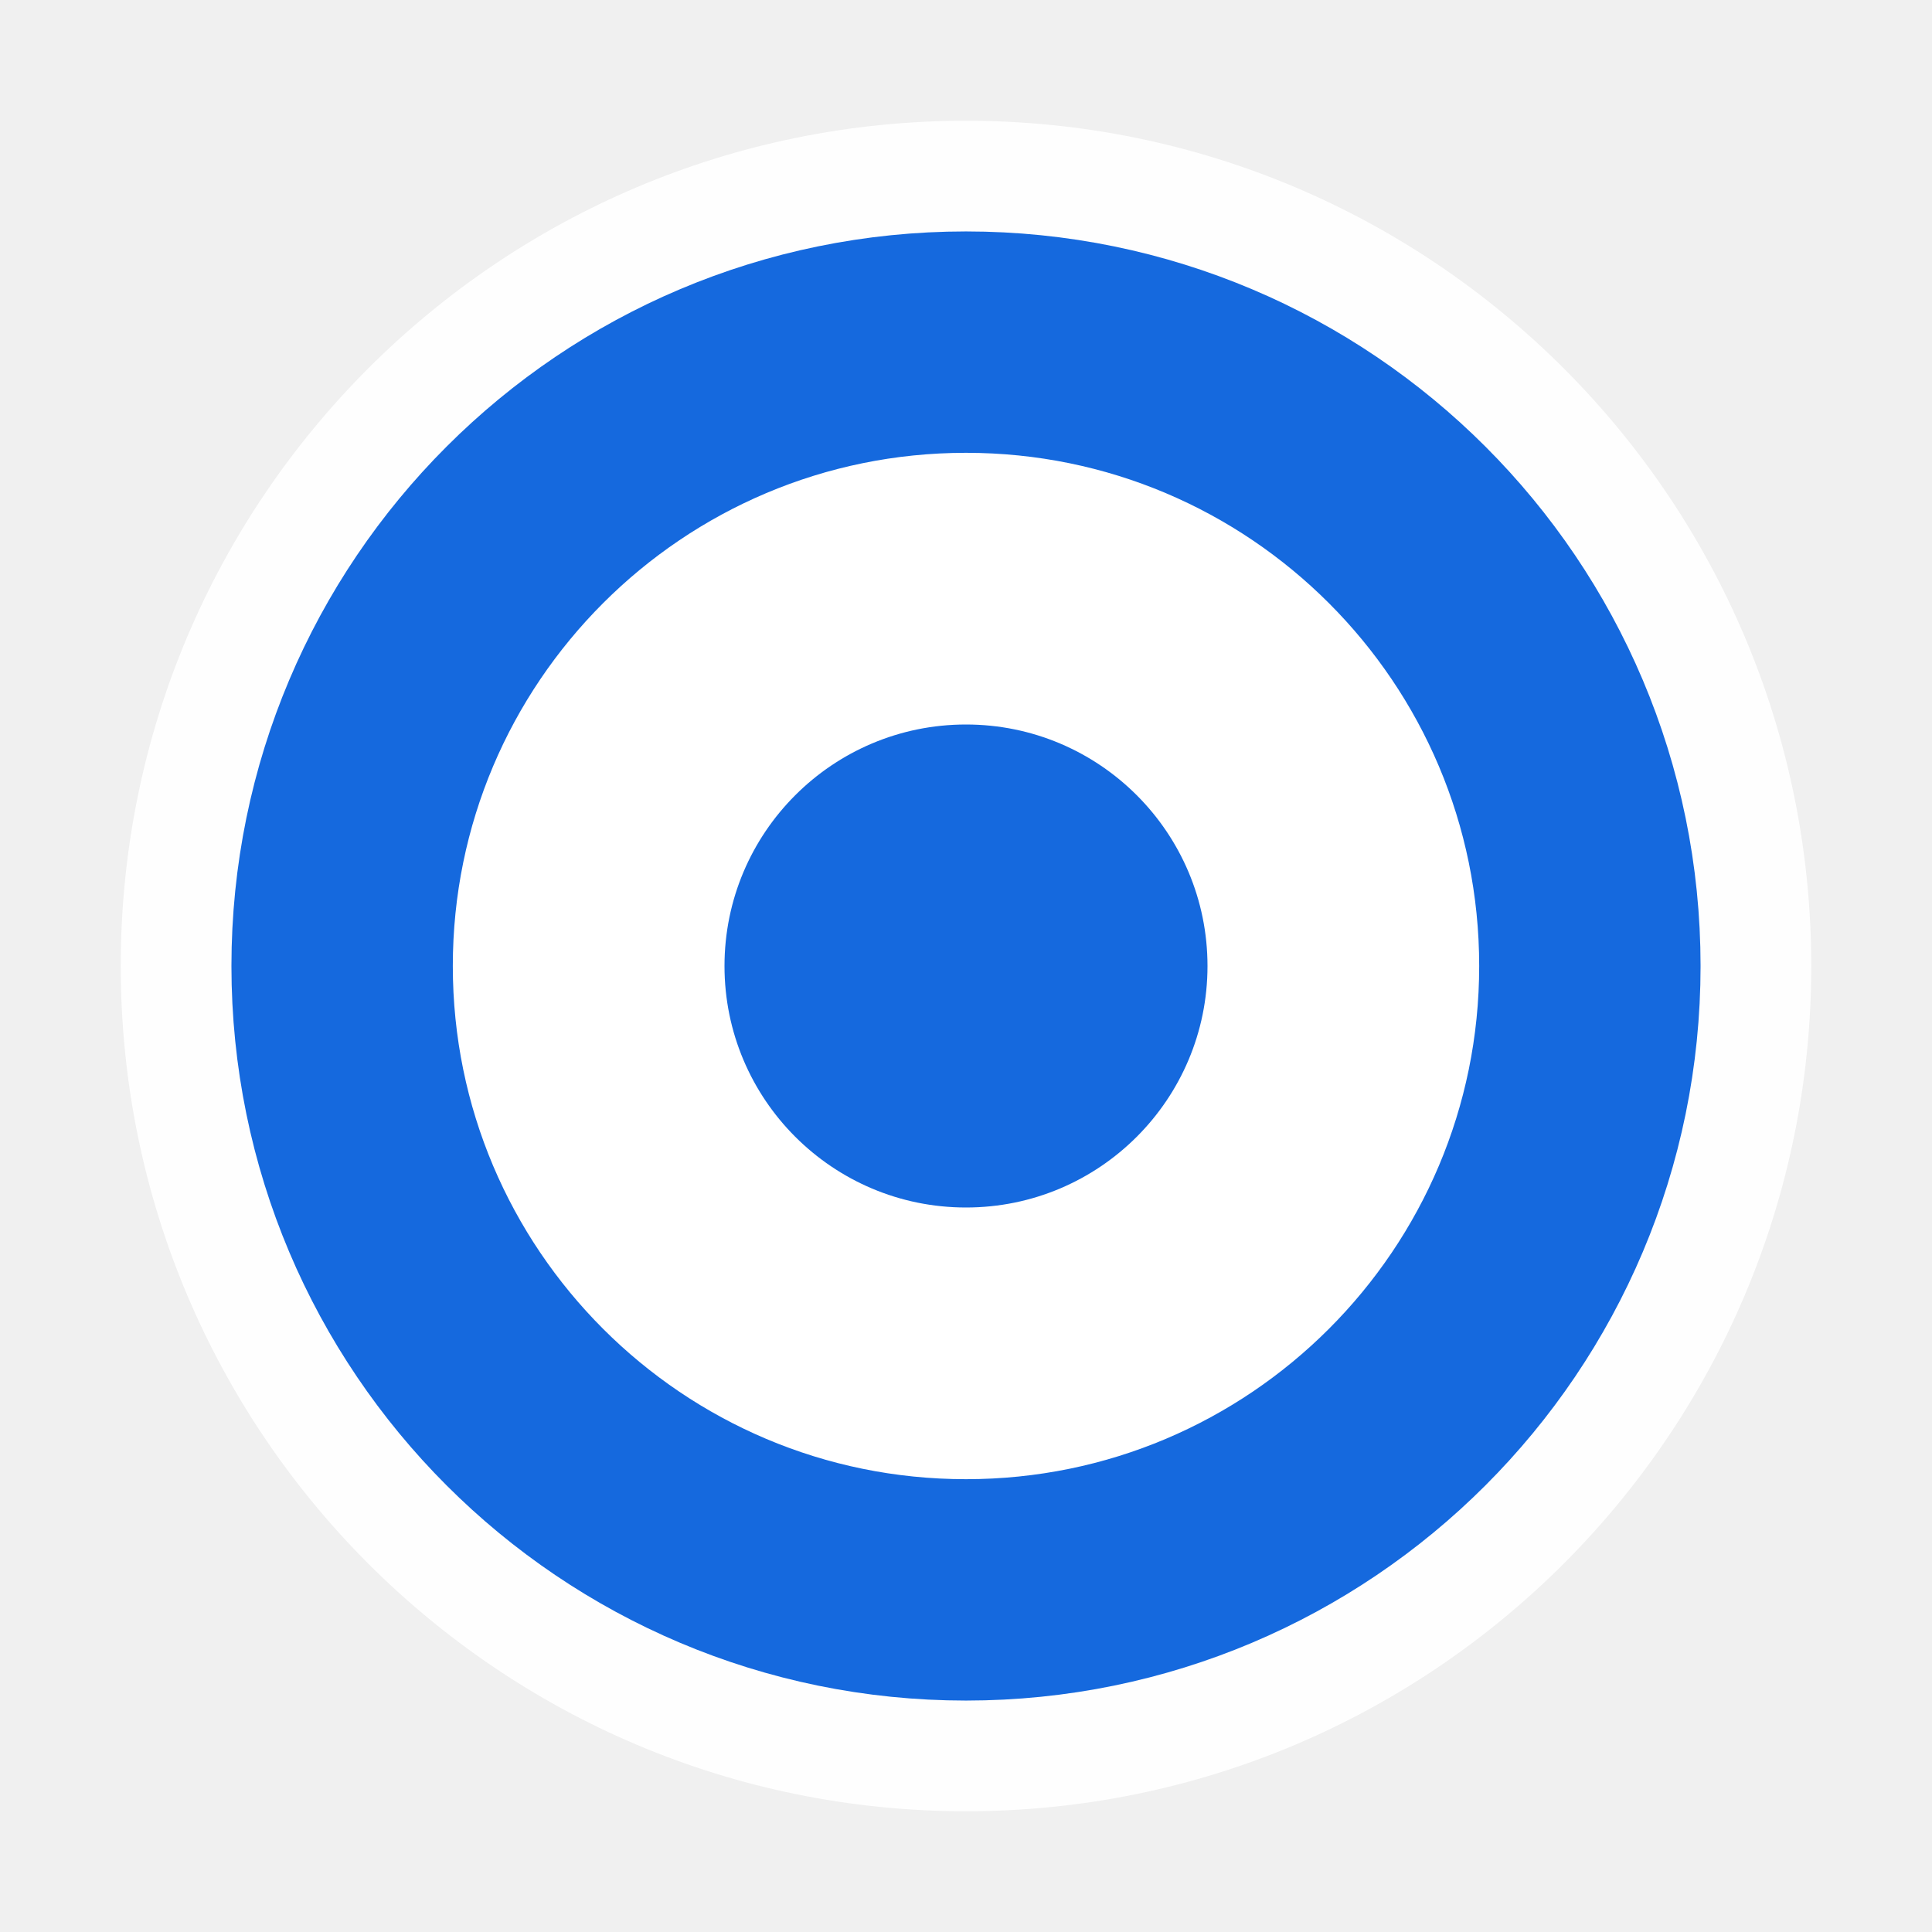
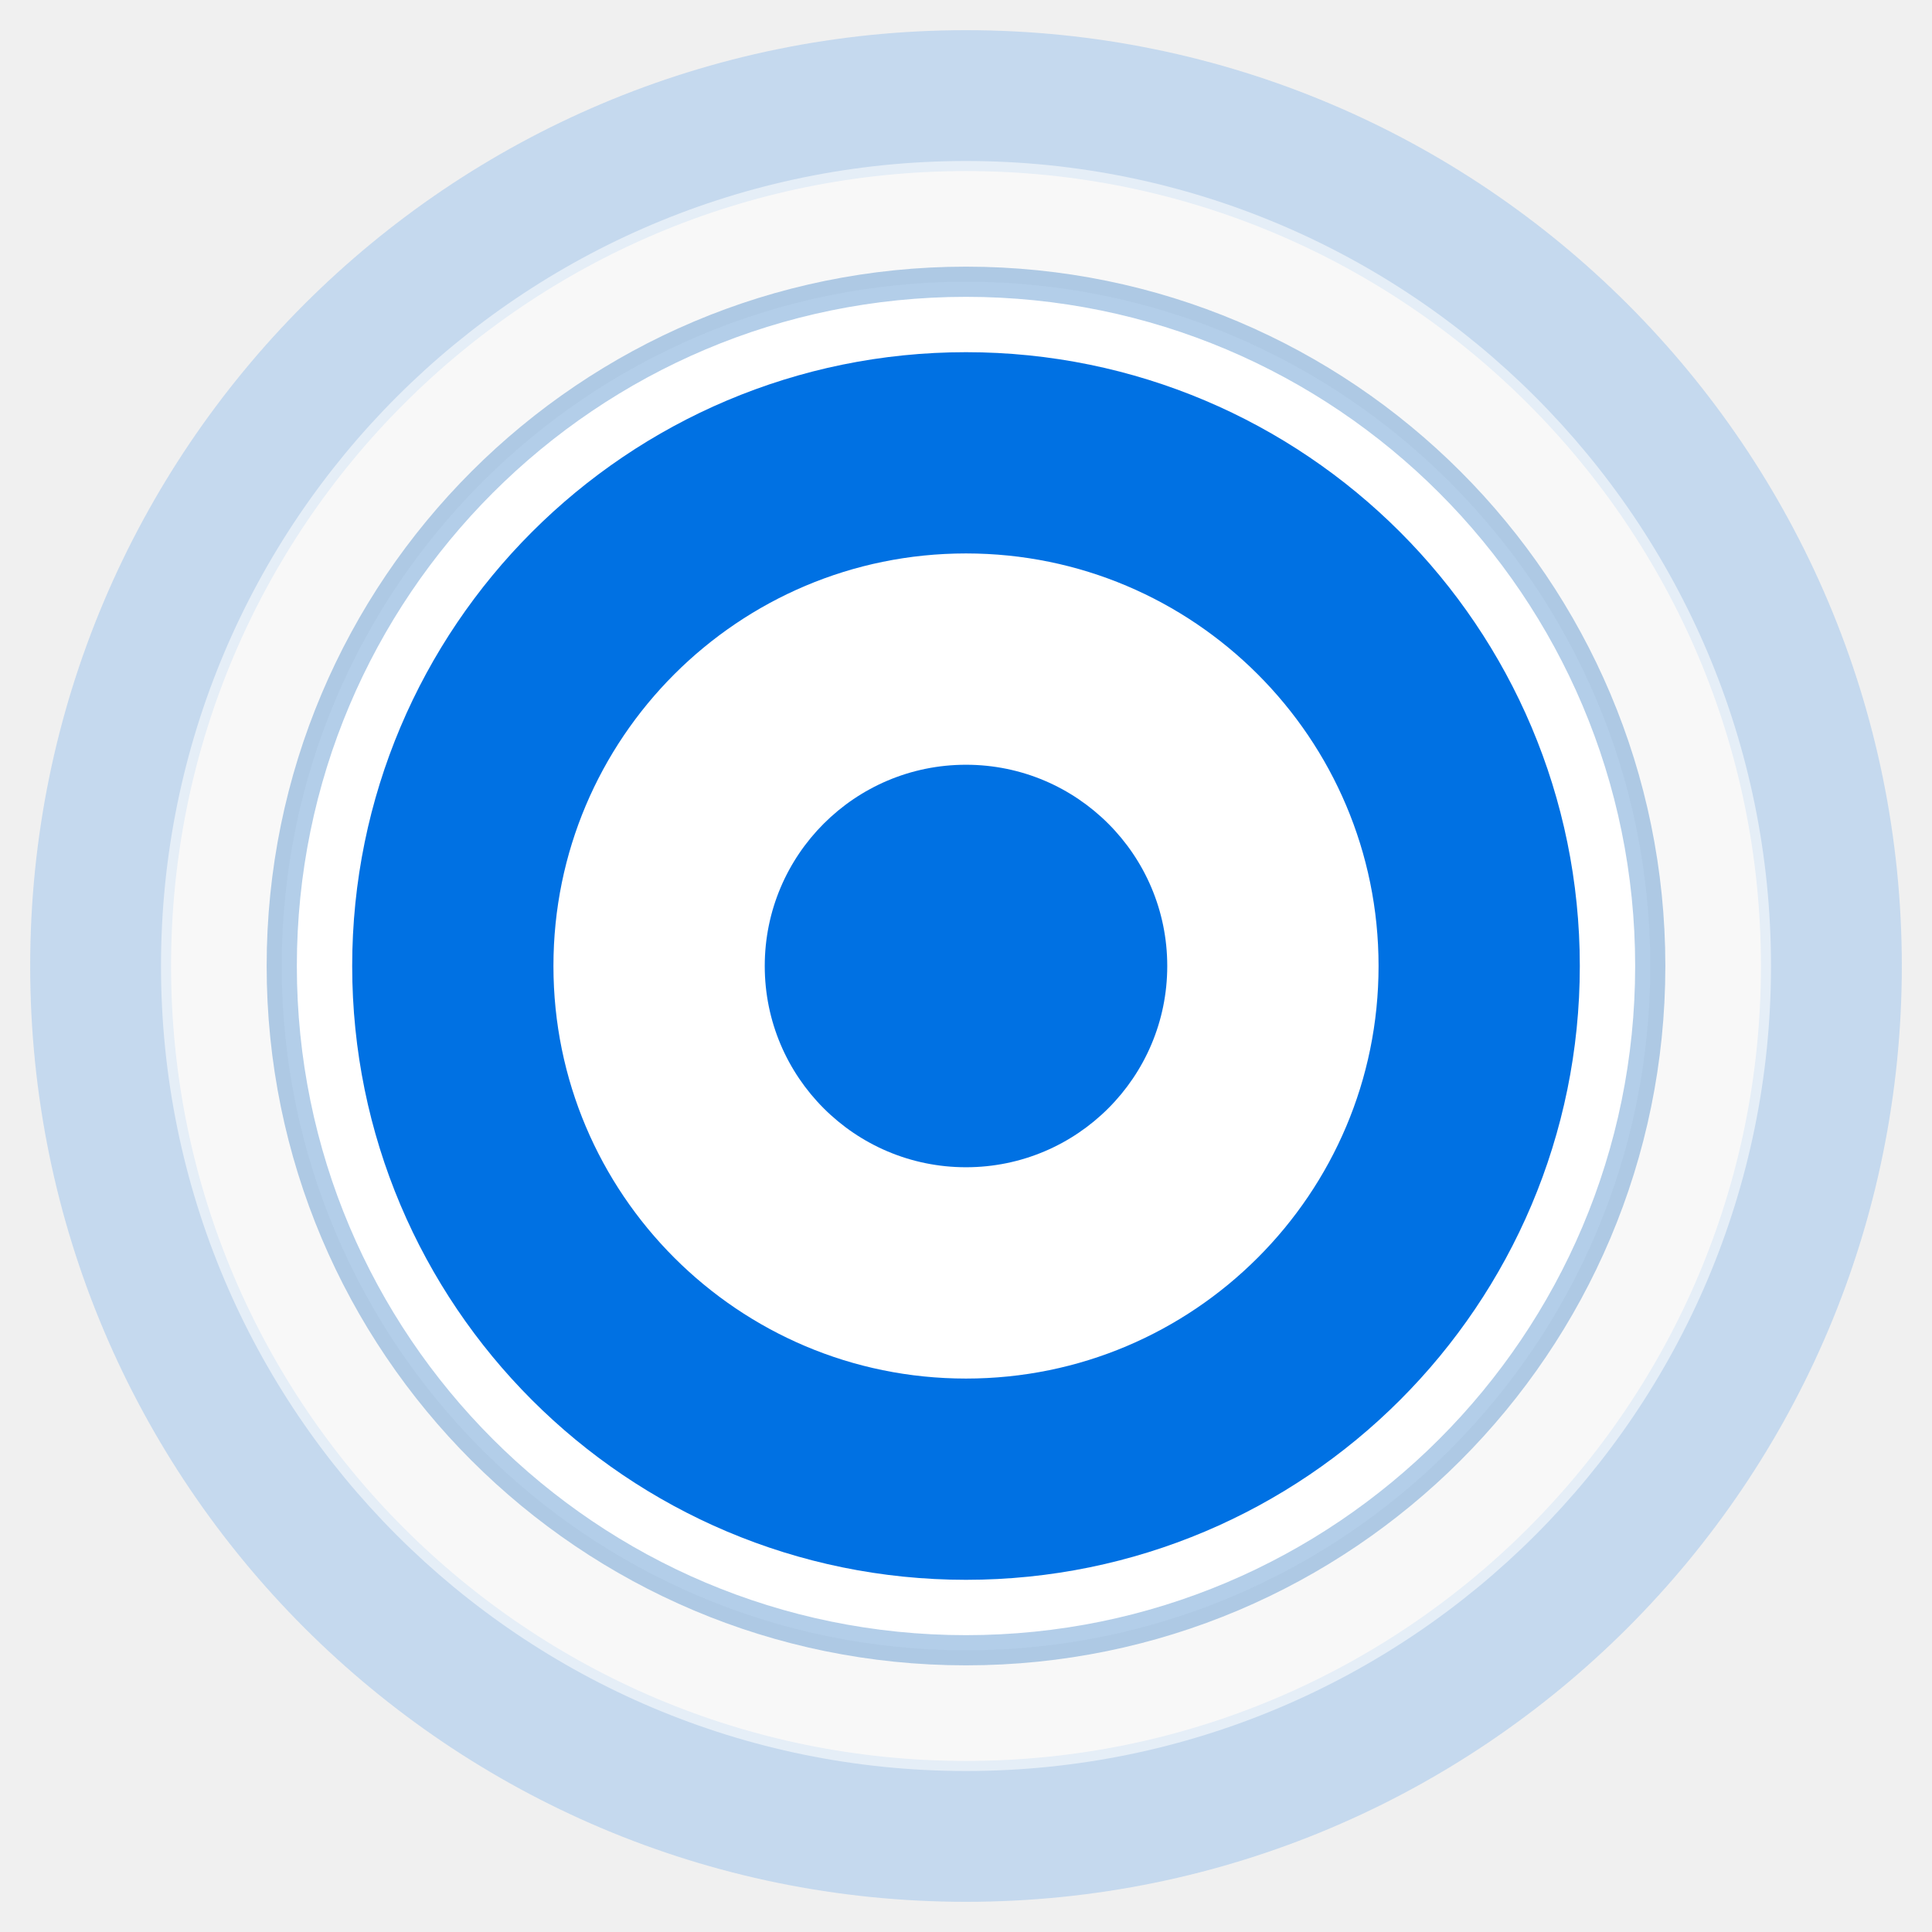
<svg xmlns="http://www.w3.org/2000/svg" viewBox="0 0 96 96" width="96" height="96">
-   <circle cx="48" cy="48" r="42" fill="#ffffff" fill-opacity="0.95" />
-   <circle cx="48" cy="48" r="31" fill="#ffffff" stroke="#1569de" stroke-width="11" />
-   <circle cx="48" cy="48" r="12" fill="#1569de" />
+   <circle cx="48" cy="48" r="43" fill="none" stroke="#0071e3" stroke-opacity="0.18" stroke-width="7" />
+   <circle cx="48" cy="48" r="40" fill="#ffffff" fill-opacity="0.55" />
+   <circle cx="48" cy="48" r="34" fill="#ffffff" />
+   <circle cx="48" cy="48" r="34" fill="none" stroke="#005bb5" stroke-opacity="0.3" stroke-width="1.5" />
+   <circle cx="48" cy="48" r="25.5" fill="#ffffff" stroke="#0071e3" stroke-width="10" />
+   <circle cx="48" cy="48" r="10" fill="#0071e3" />
</svg>
